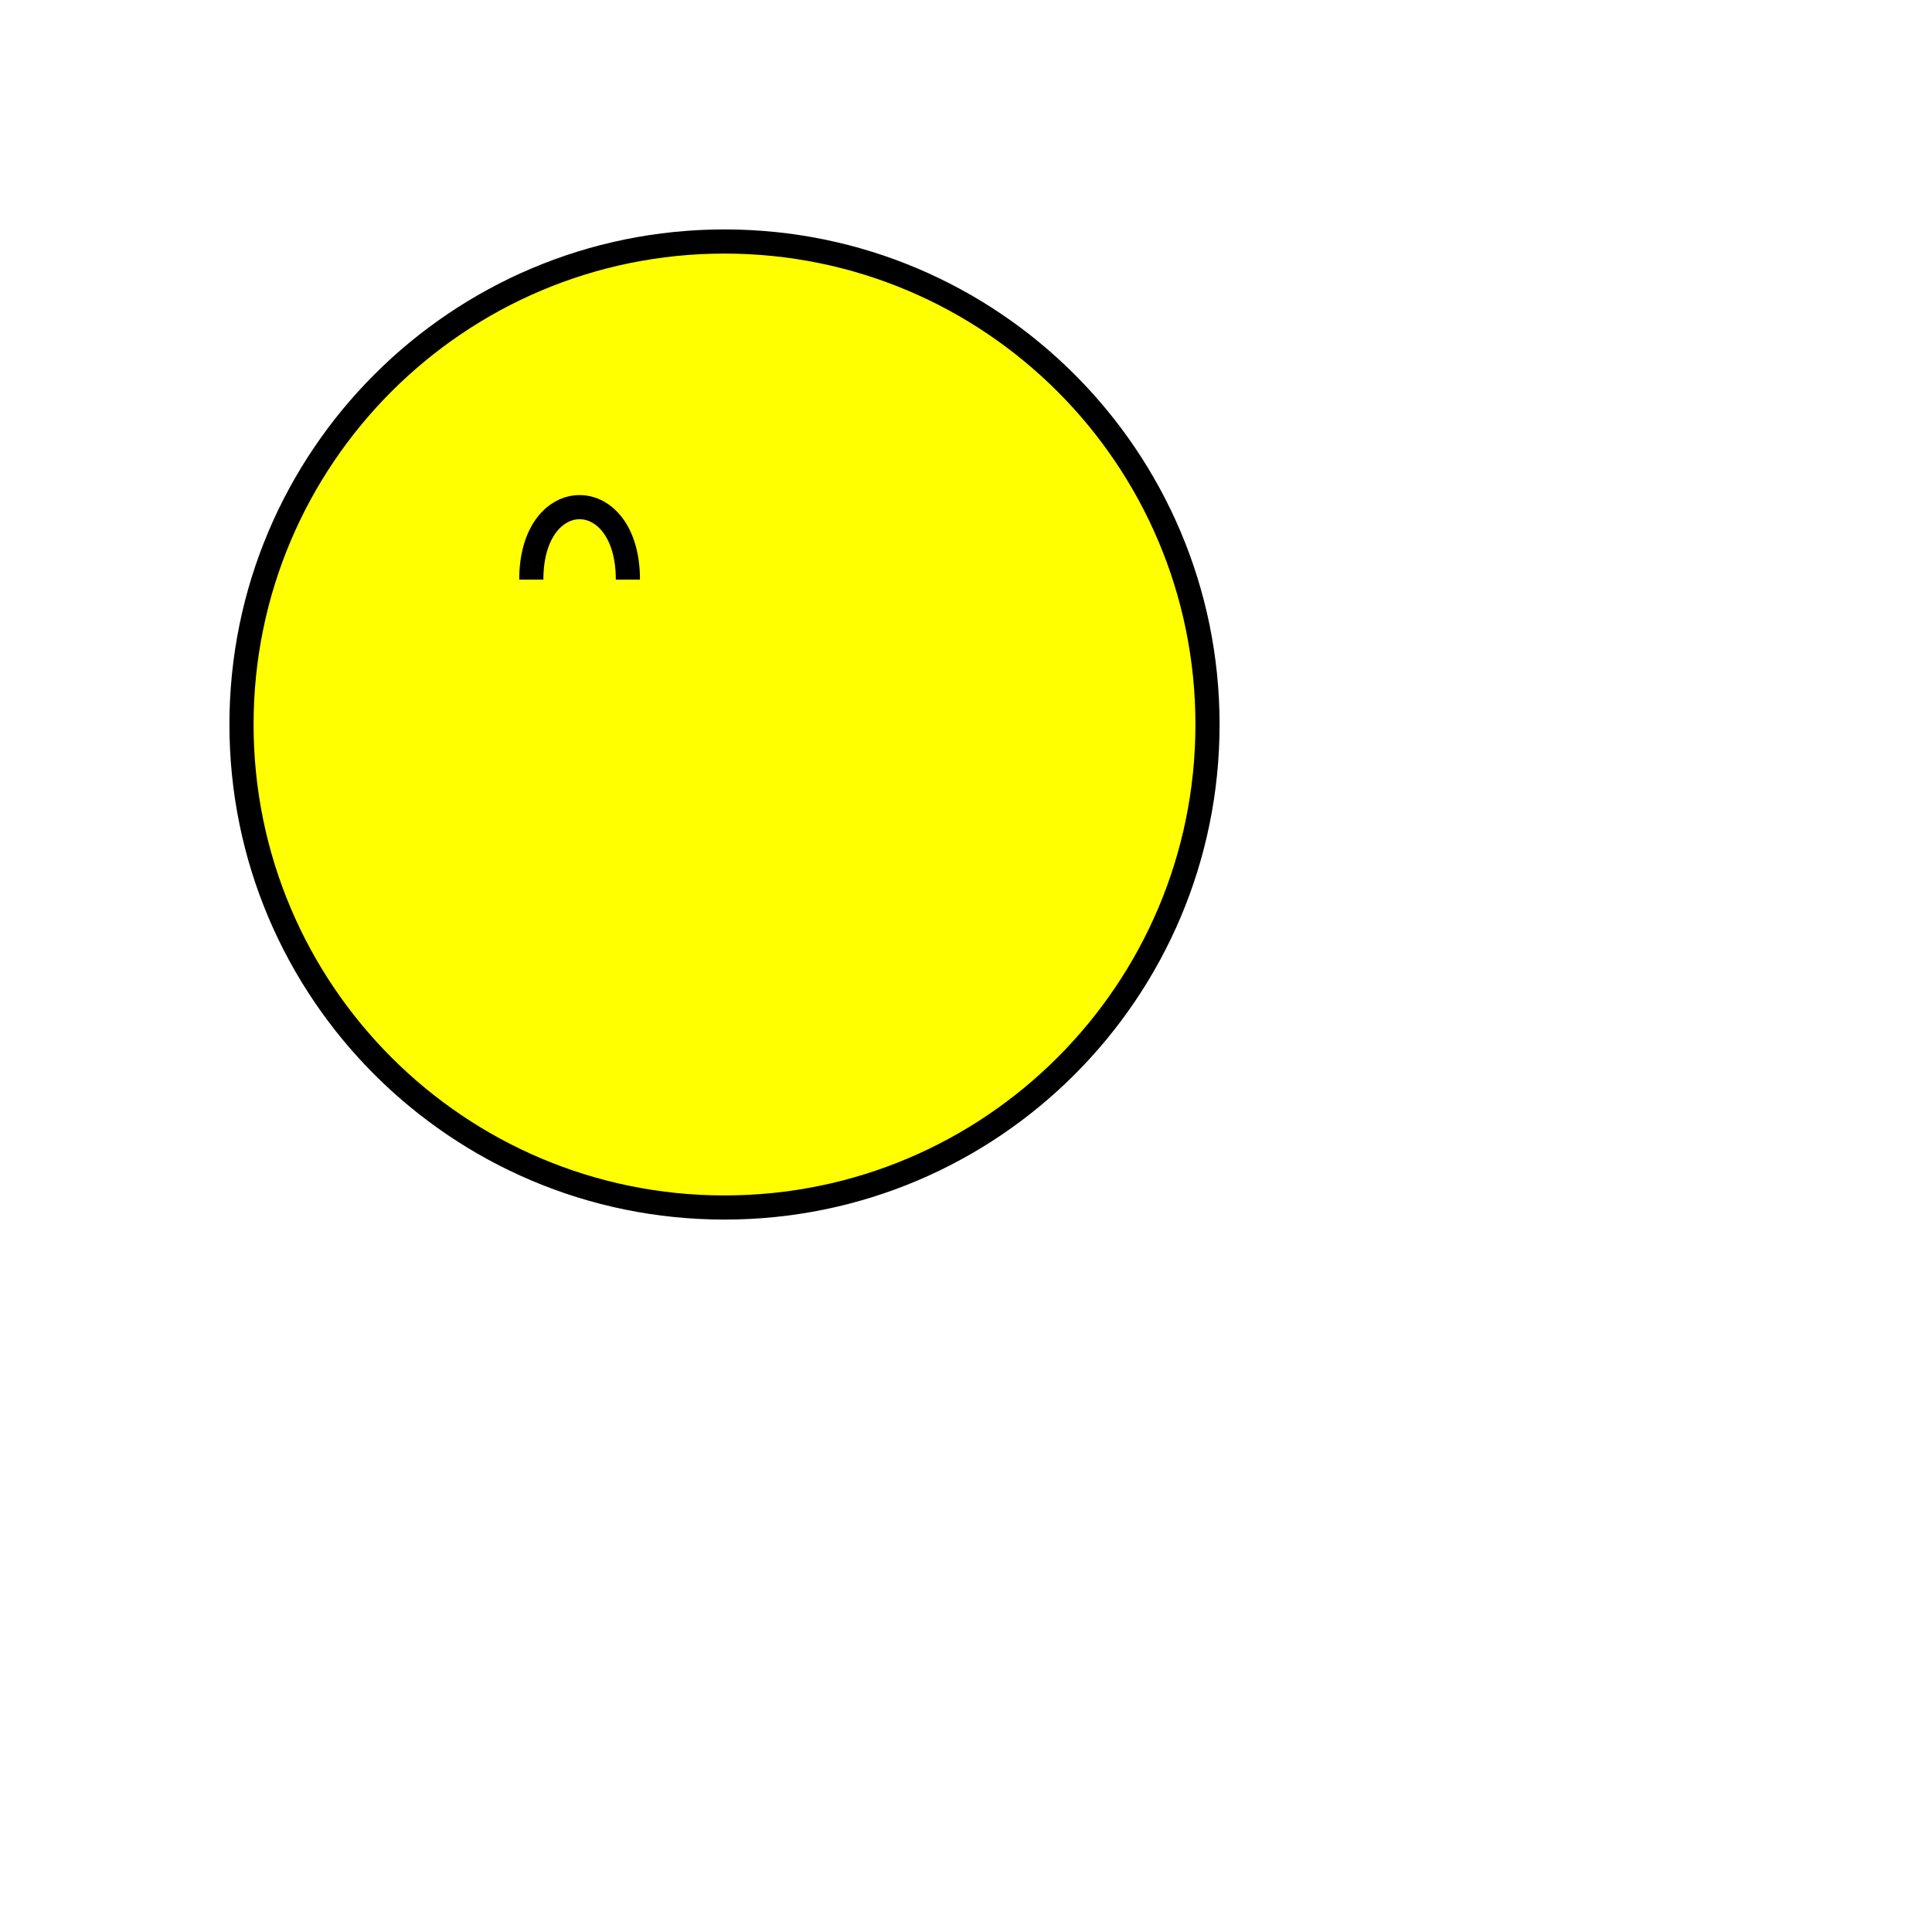
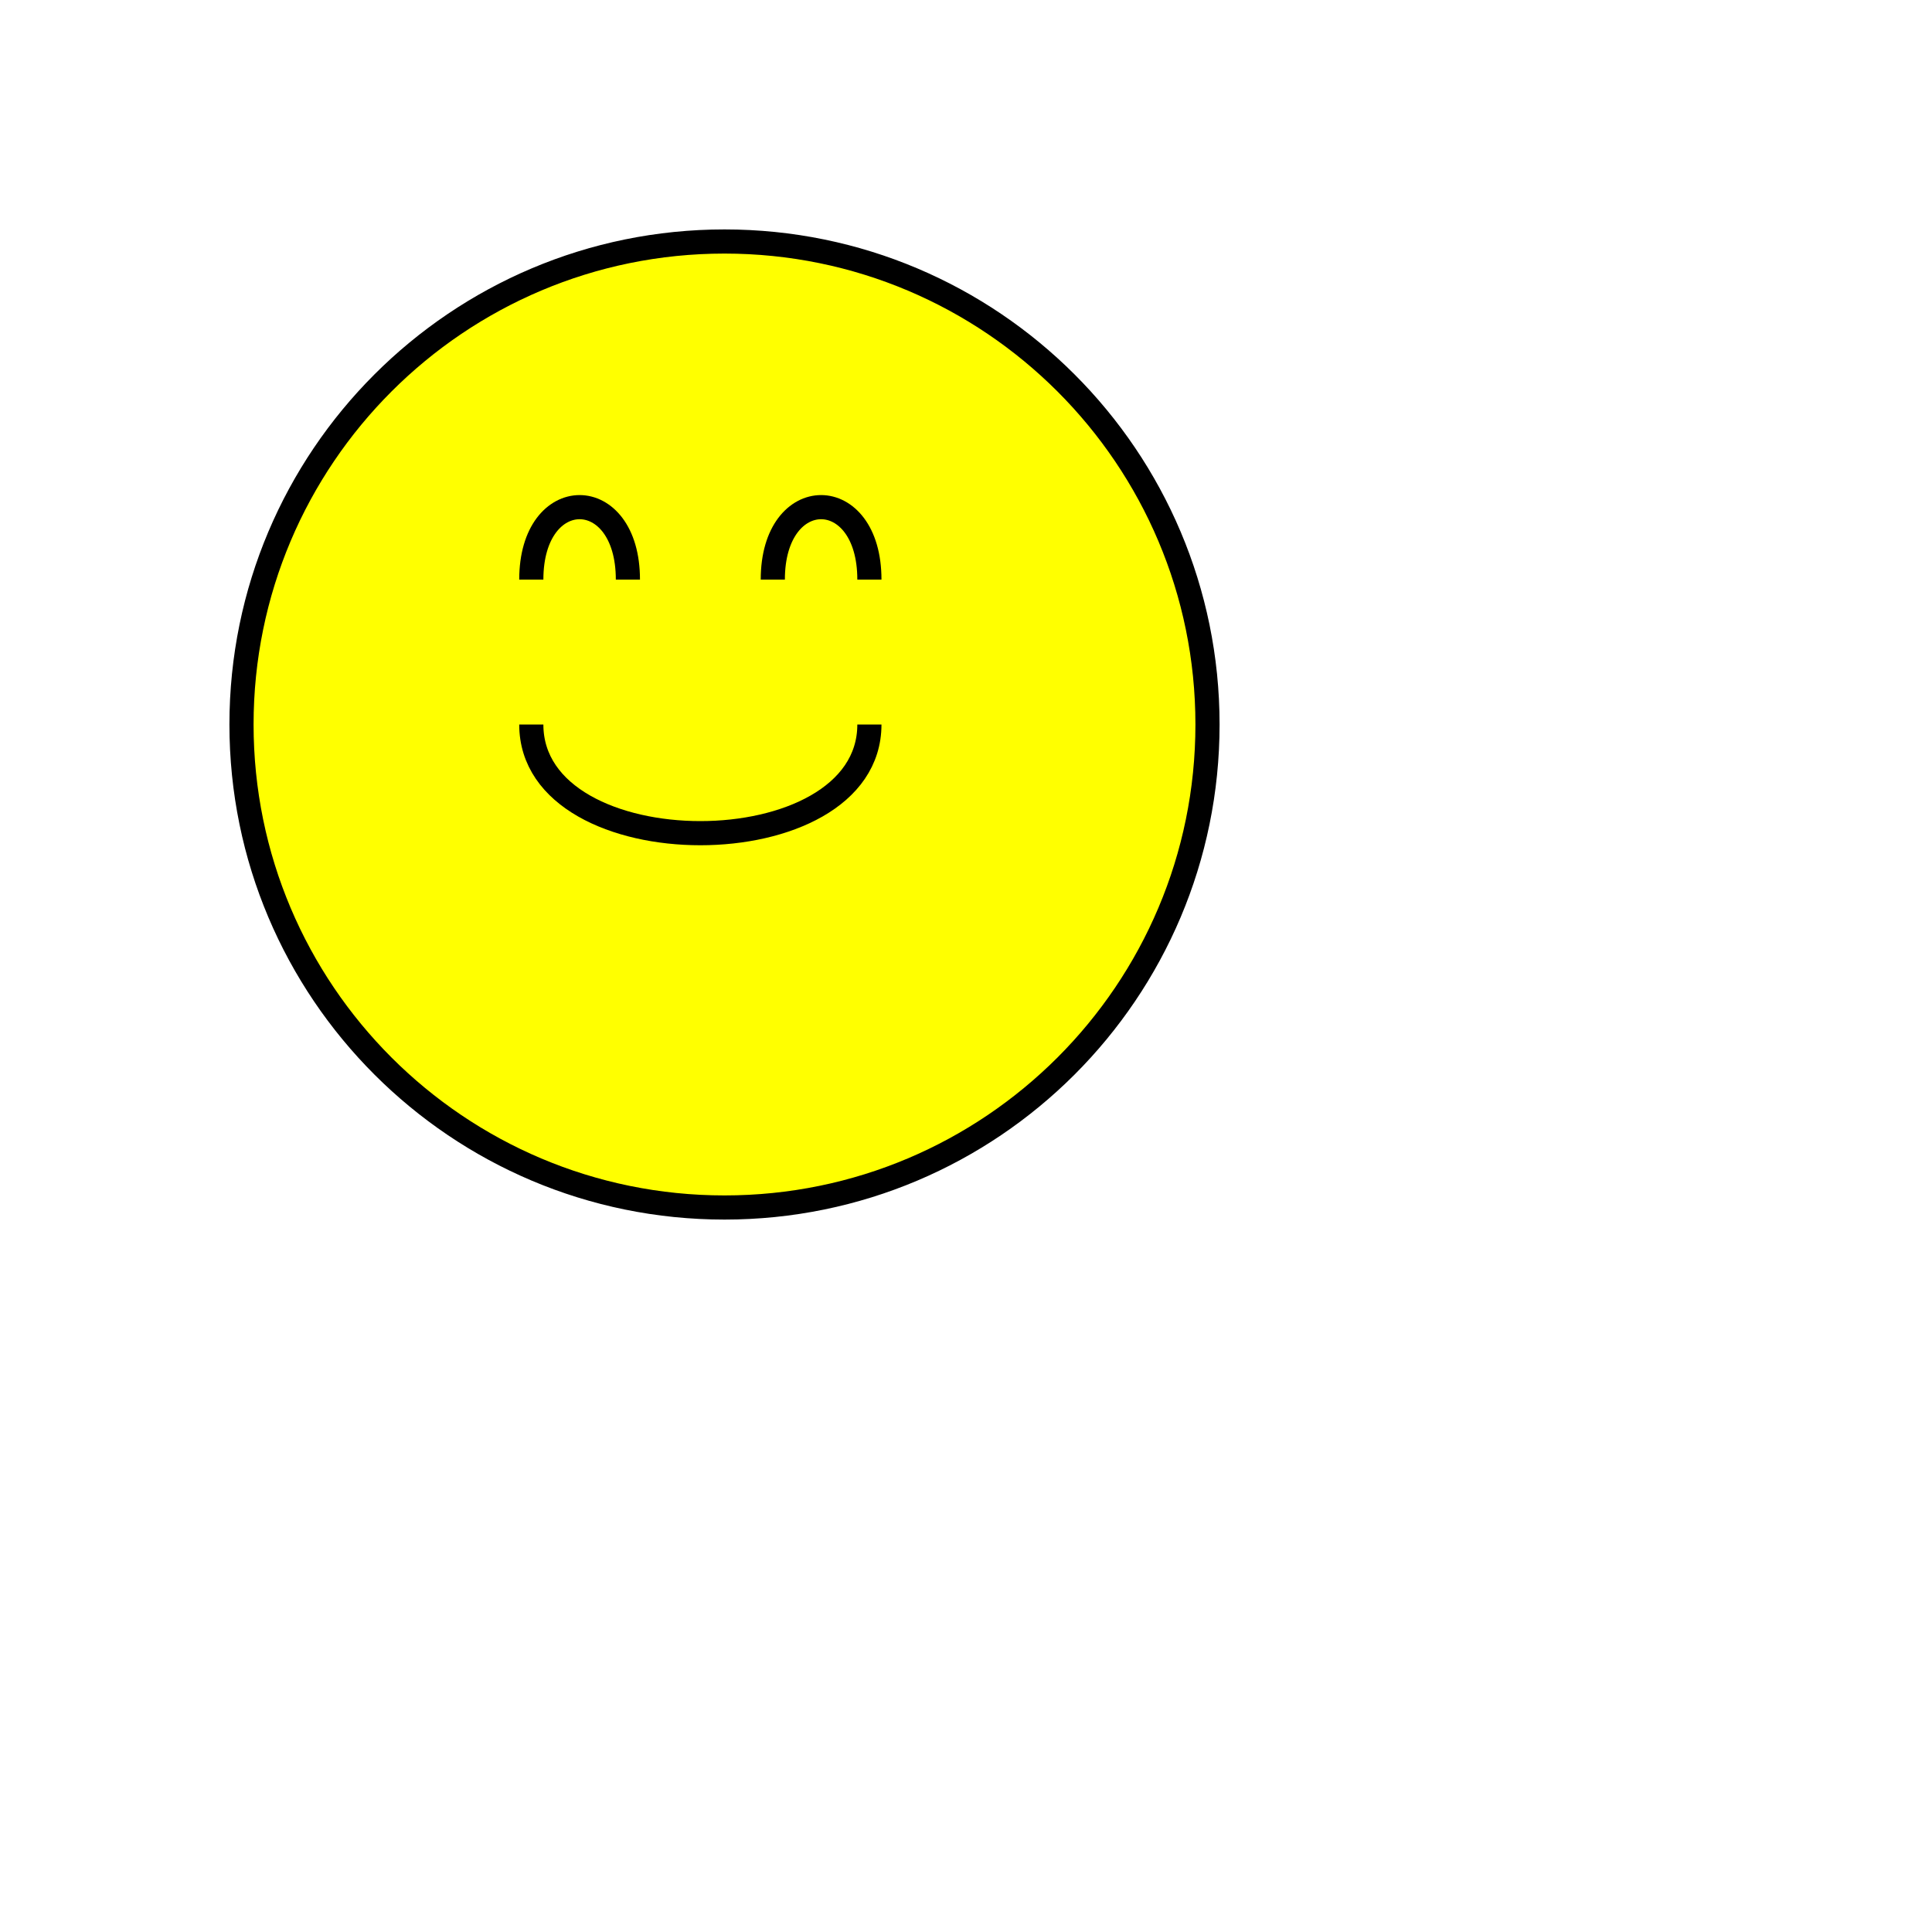
<svg xmlns="http://www.w3.org/2000/svg" width="400" height="400" version="1.1">
  <circle cx="150" cy="150" r="100" stroke="black" fill="yellow" stroke-width="5" />
  <path d="M 110 120 C 110 100, 130 100, 130 120" stroke="black" fill="transparent" stroke-width="5" />
+   <path d="M 160 120 C 160 100, 180 100, 180 120" stroke="black" fill="transparent" stroke-width="5" />
+   <path d="M 110 150 C 110 180, 180 180, 180 150" stroke="black" fill="transparent" stroke-width="5" />
</svg>
